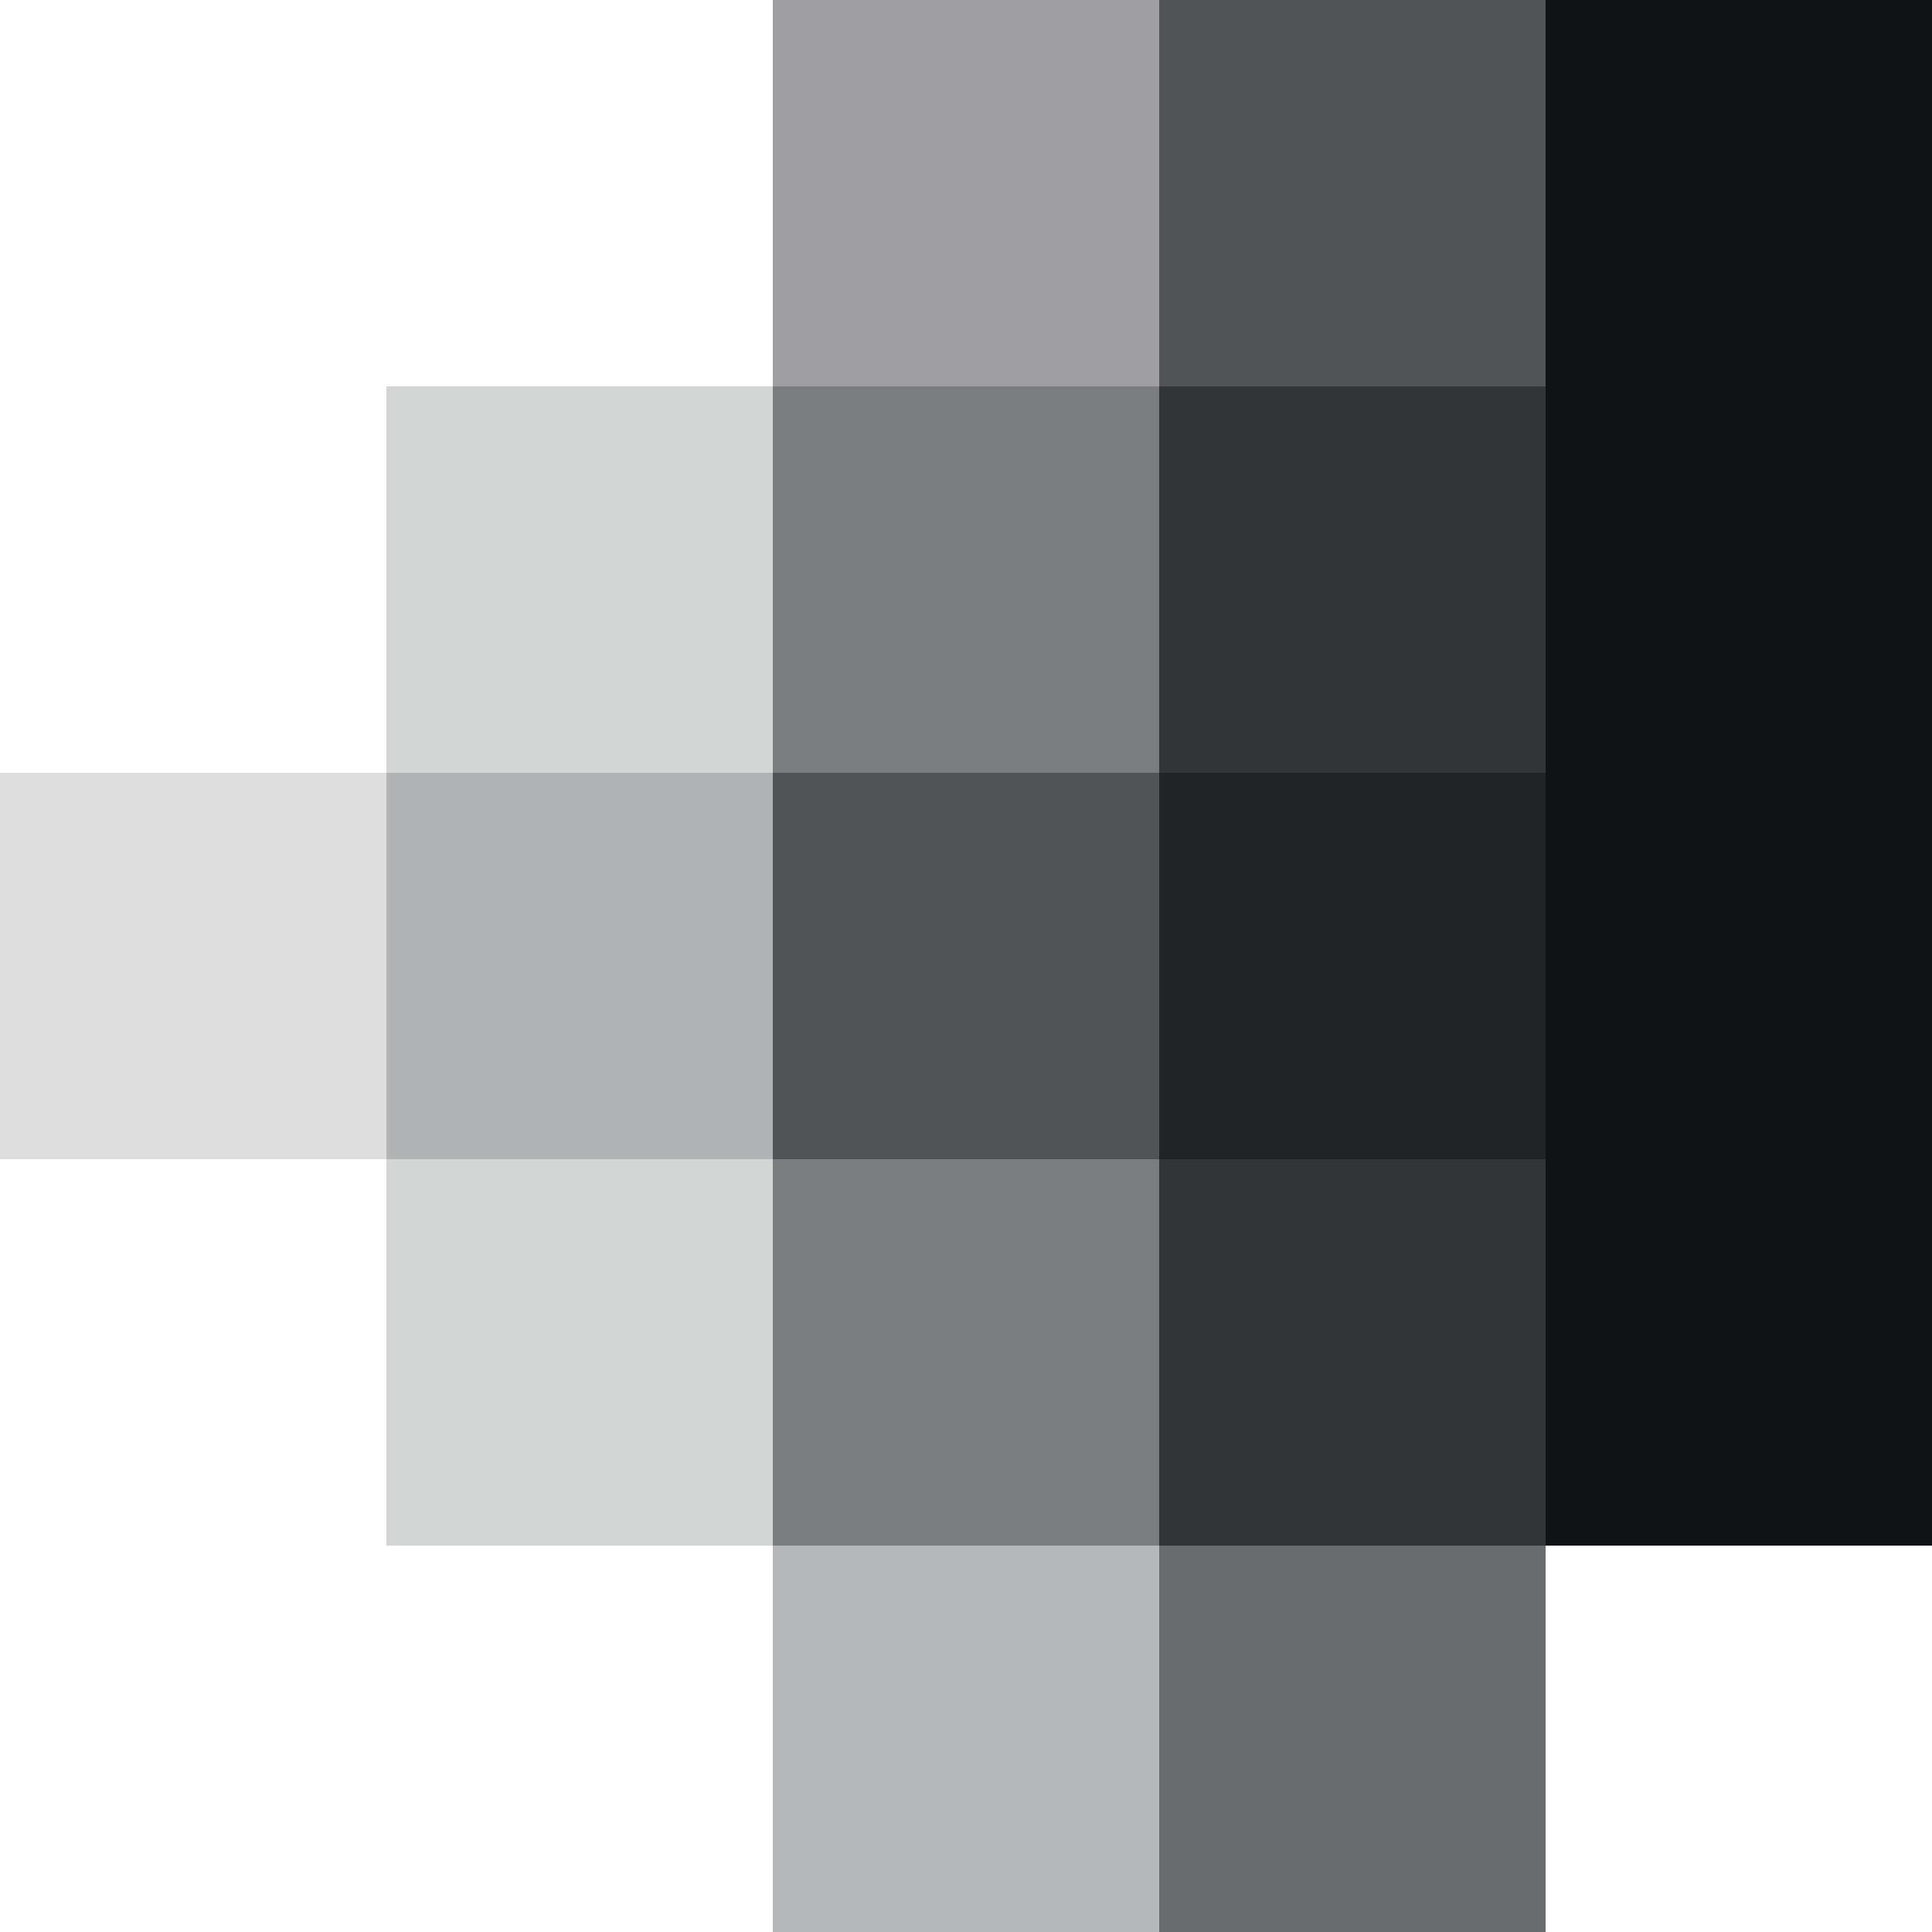
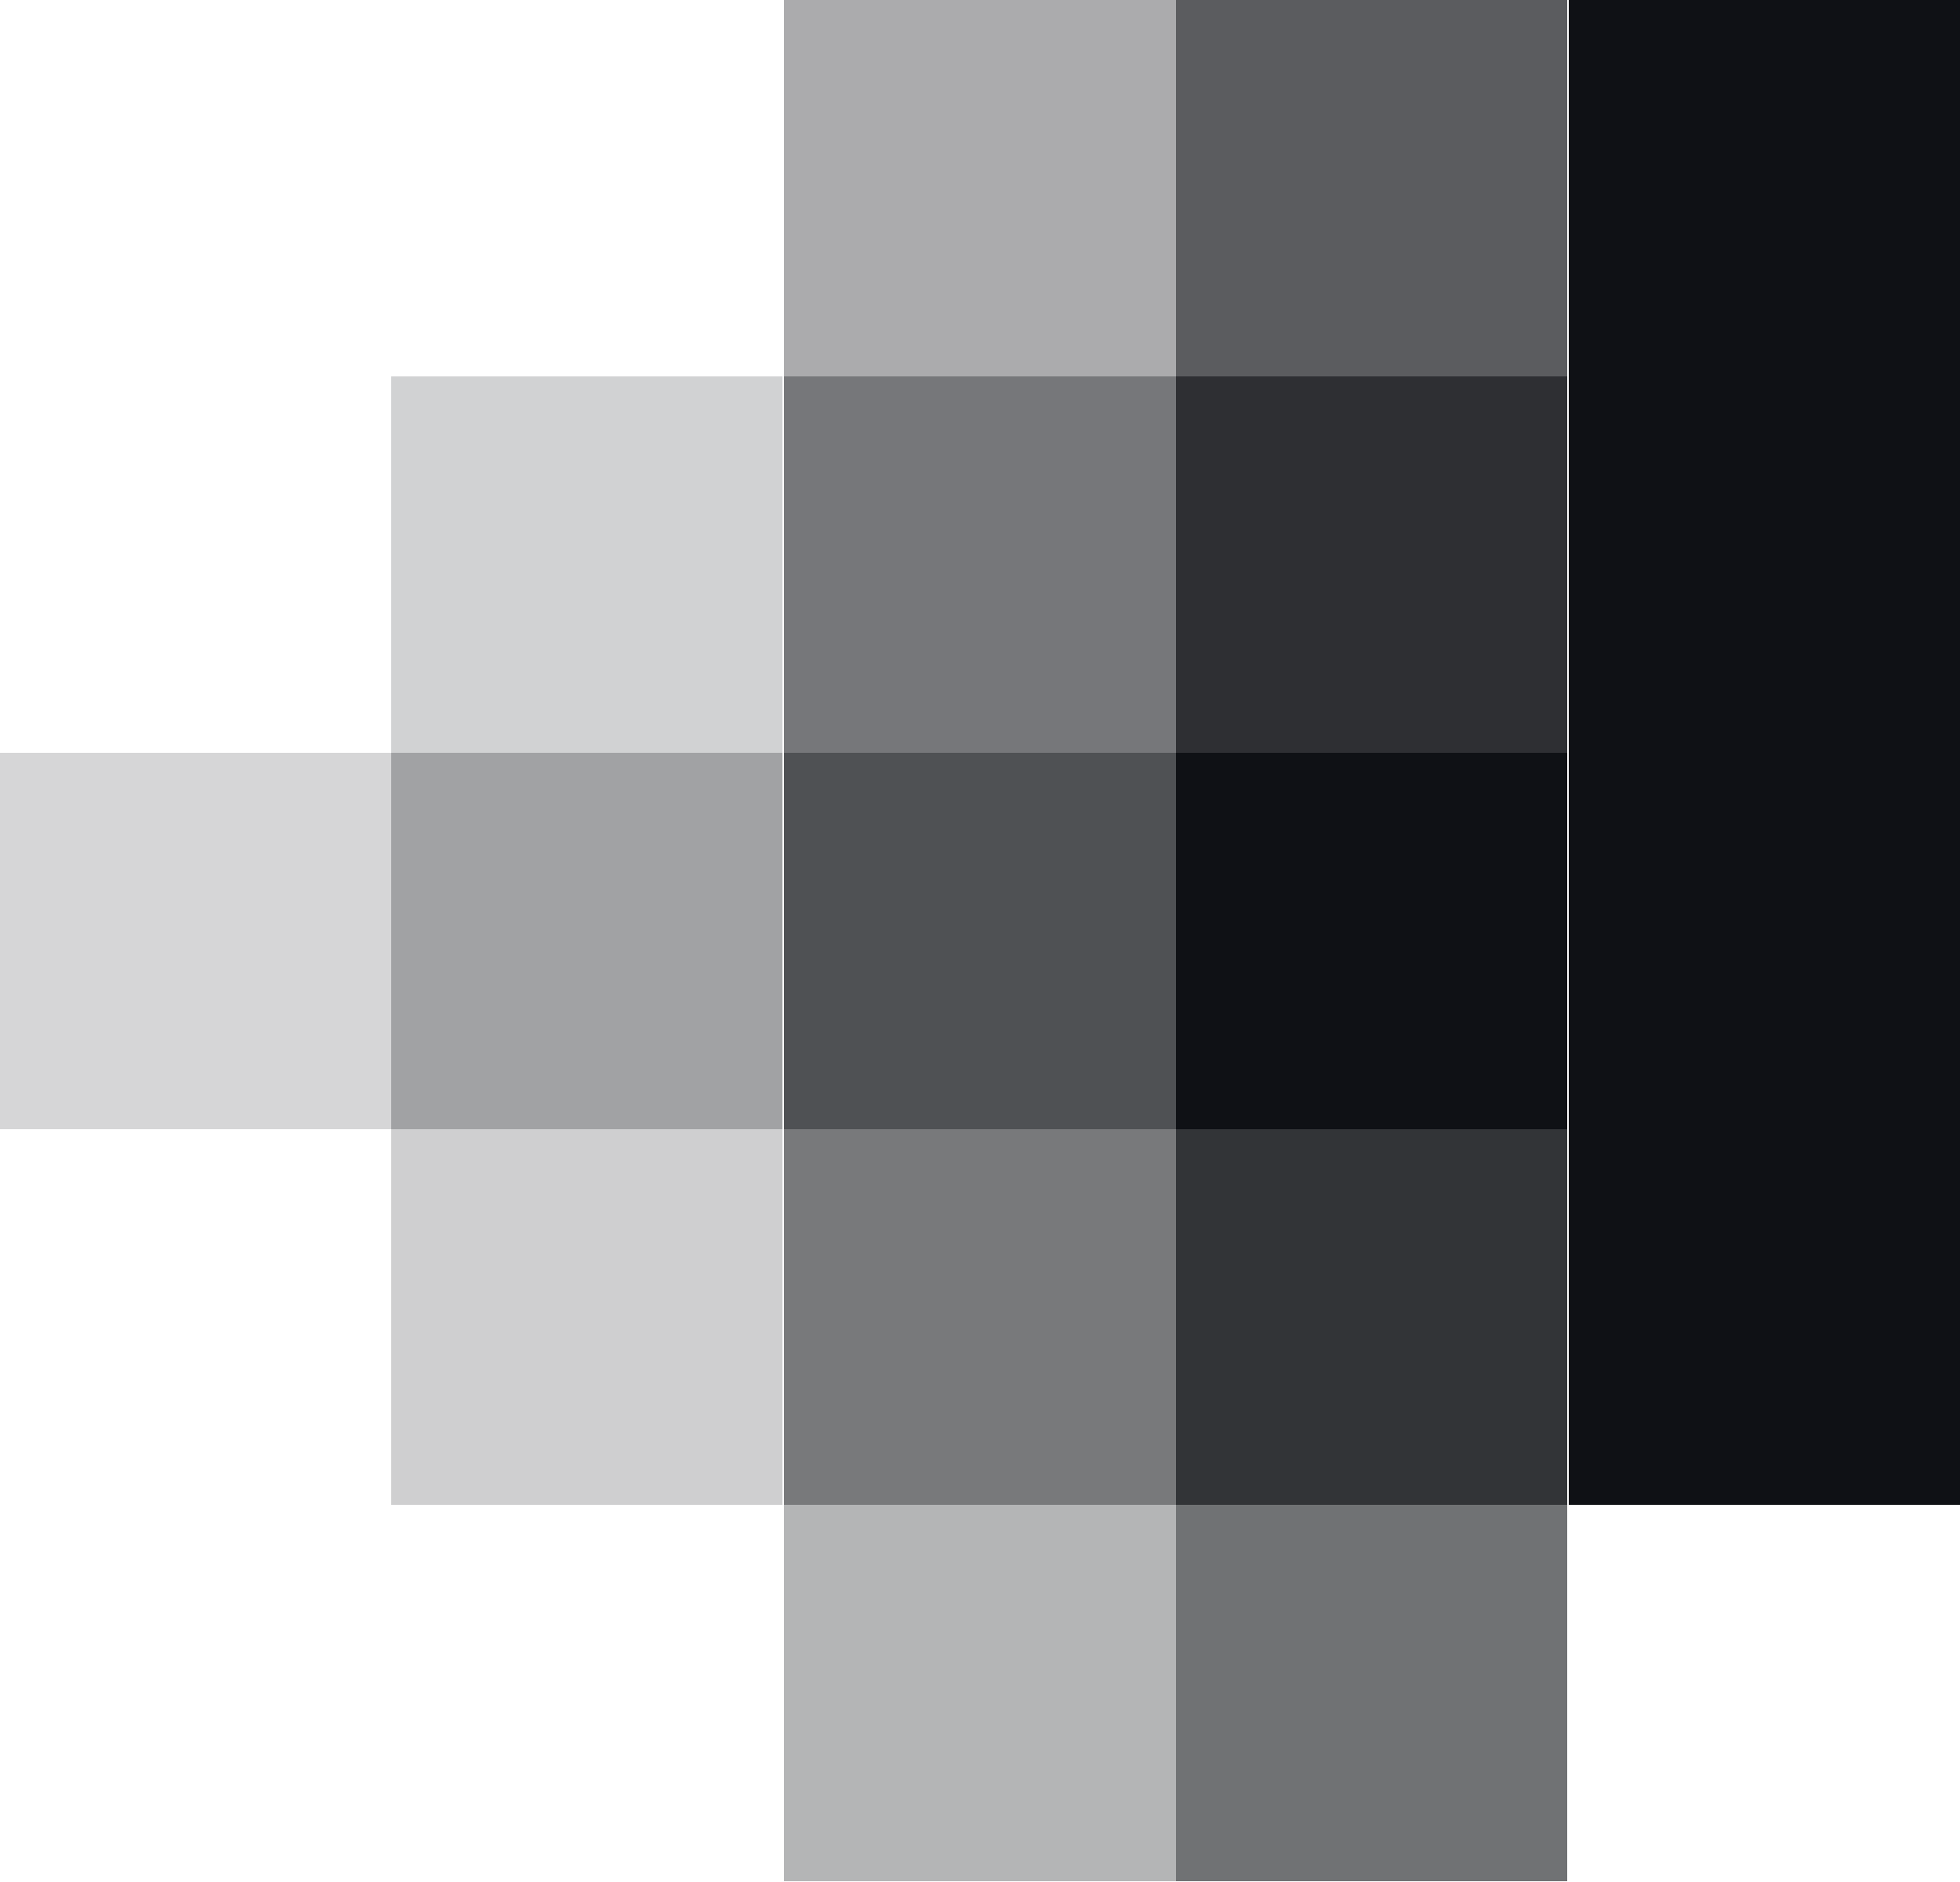
- <svg xmlns="http://www.w3.org/2000/svg" viewBox="0 0 100 100" role="img" aria-label="Blur My Image mark">
+ <svg xmlns="http://www.w3.org/2000/svg" viewBox="0 0 104.2 100" role="img" aria-label="Blur My Image mark">
  <g shape-rendering="crispEdges">
-     <rect x="40" y="0" width="20" height="20" fill="#0f1115" fill-opacity="0.4" />
-     <rect x="60" y="0" width="20" height="20" fill="#0f1115" fill-opacity="0.72" />
-     <rect x="20" y="20" width="20" height="20" fill="#0f1115" fill-opacity="0.18" />
-     <rect x="40" y="20" width="20" height="20" fill="#0f1115" fill-opacity="0.55" />
-     <rect x="60" y="20" width="20" height="20" fill="#0f1115" fill-opacity="0.85" />
-     <rect x="0" y="40" width="20" height="20" fill="#0f1115" fill-opacity="0.14" />
-     <rect x="20" y="40" width="20" height="20" fill="#0f1115" fill-opacity="0.32" />
-     <rect x="40" y="40" width="20" height="20" fill="#0f1115" fill-opacity="0.72" />
-     <rect x="60" y="40" width="20" height="20" fill="#0f1115" fill-opacity="0.92" />
-     <rect x="20" y="60" width="20" height="20" fill="#0f1115" fill-opacity="0.18" />
-     <rect x="40" y="60" width="20" height="20" fill="#0f1115" fill-opacity="0.55" />
-     <rect x="60" y="60" width="20" height="20" fill="#0f1115" fill-opacity="0.85" />
-     <rect x="40" y="80" width="20" height="20" fill="#0f1115" fill-opacity="0.3" />
-     <rect x="60" y="80" width="20" height="20" fill="#0f1115" fill-opacity="0.62" />
-     <rect x="80" y="0" width="20" height="80" fill="#0f1115" />
+     <rect x="41.7" y="0" width="20.8" height="20" fill="#0f1115" fill-opacity="0.35" />
+     <rect x="62.5" y="0" width="20.8" height="20" fill="#0f1115" fill-opacity="0.68" />
+     <rect x="20.8" y="20" width="20.8" height="20" fill="#0f1115" fill-opacity="0.19" />
+     <rect x="41.7" y="20" width="20.8" height="20" fill="#0f1115" fill-opacity="0.57" />
+     <rect x="62.5" y="20" width="20.8" height="20" fill="#0f1115" fill-opacity="0.87" />
+     <rect x="0" y="40" width="20.8" height="20" fill="#0f1115" fill-opacity="0.17" />
+     <rect x="20.8" y="40" width="20.8" height="20" fill="#0f1115" fill-opacity="0.39" />
+     <rect x="41.7" y="40" width="20.8" height="20" fill="#0f1115" fill-opacity="0.73" />
+     <rect x="62.5" y="40" width="20.8" height="20" fill="#0f1115" />
+     <rect x="20.8" y="60" width="20.8" height="20" fill="#0f1115" fill-opacity="0.2" />
+     <rect x="41.7" y="60" width="20.8" height="20" fill="#0f1115" fill-opacity="0.56" />
+     <rect x="62.5" y="60" width="20.8" height="20" fill="#0f1115" fill-opacity="0.85" />
+     <rect x="41.7" y="80" width="20.8" height="20" fill="#0f1115" fill-opacity="0.31" />
+     <rect x="62.5" y="80" width="20.8" height="20" fill="#0f1115" fill-opacity="0.59" />
+     <rect x="83.4" y="0" width="20.8" height="80" fill="#0f1115" />
  </g>
</svg>
